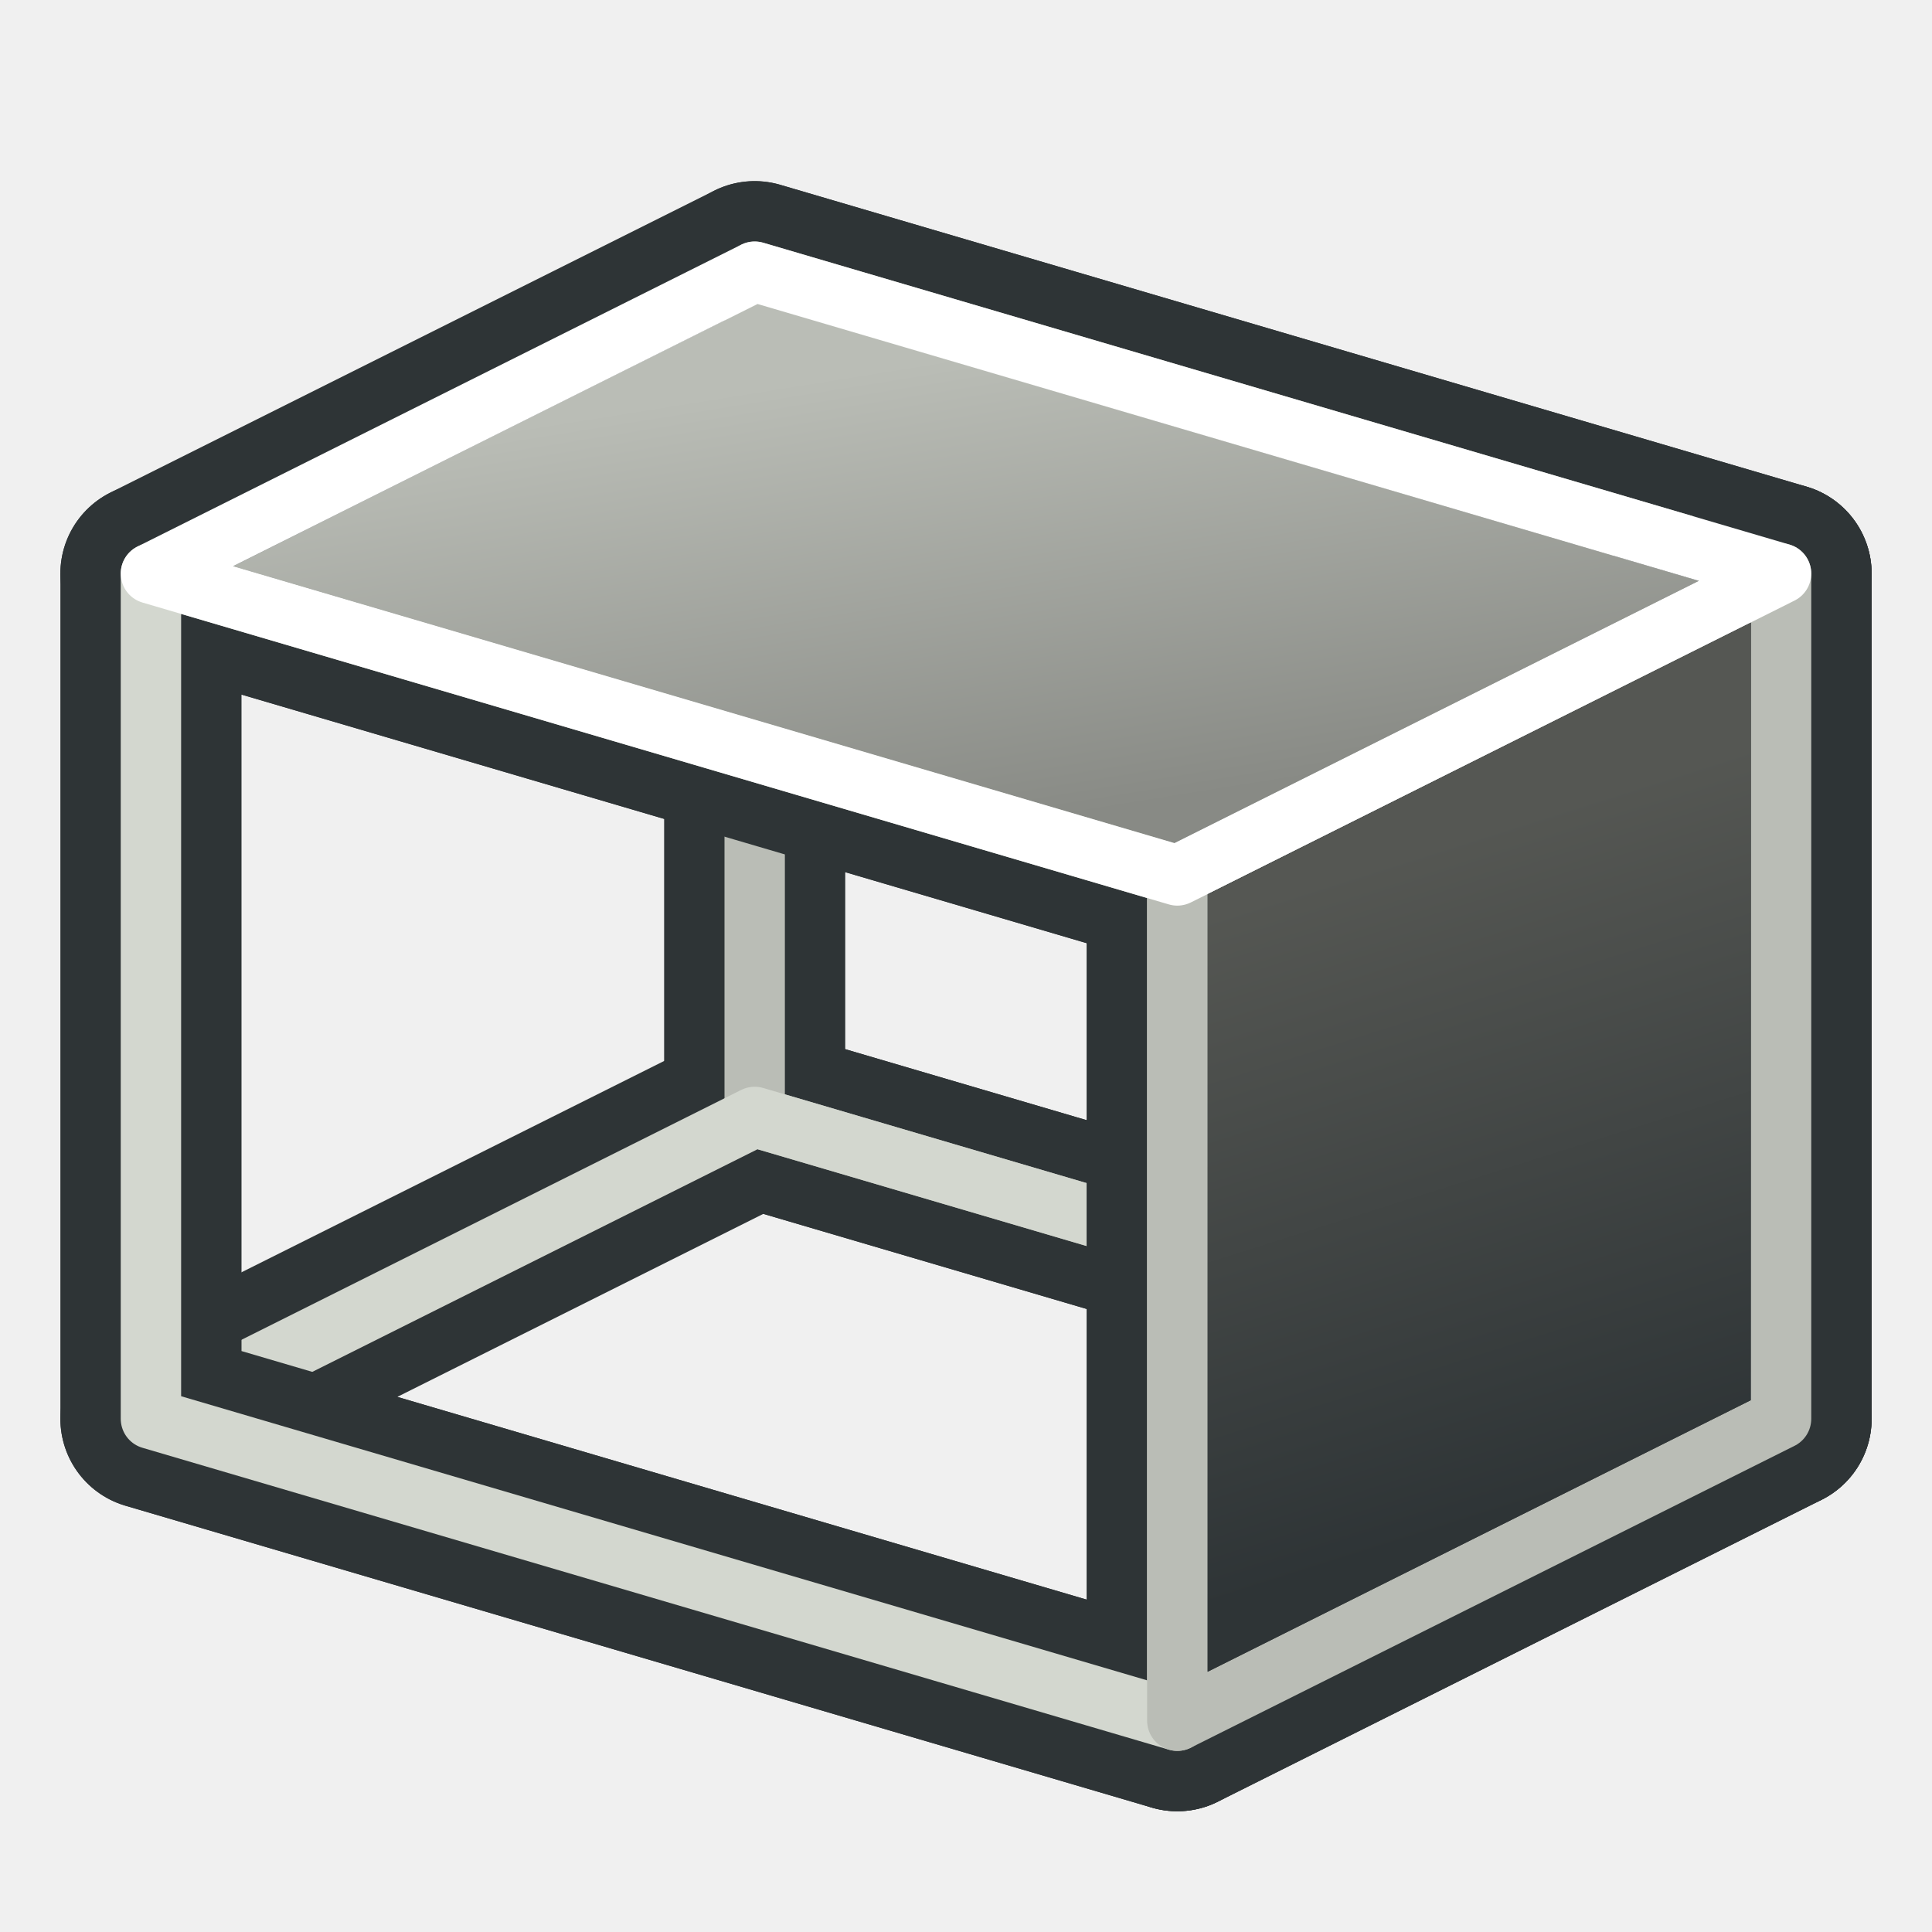
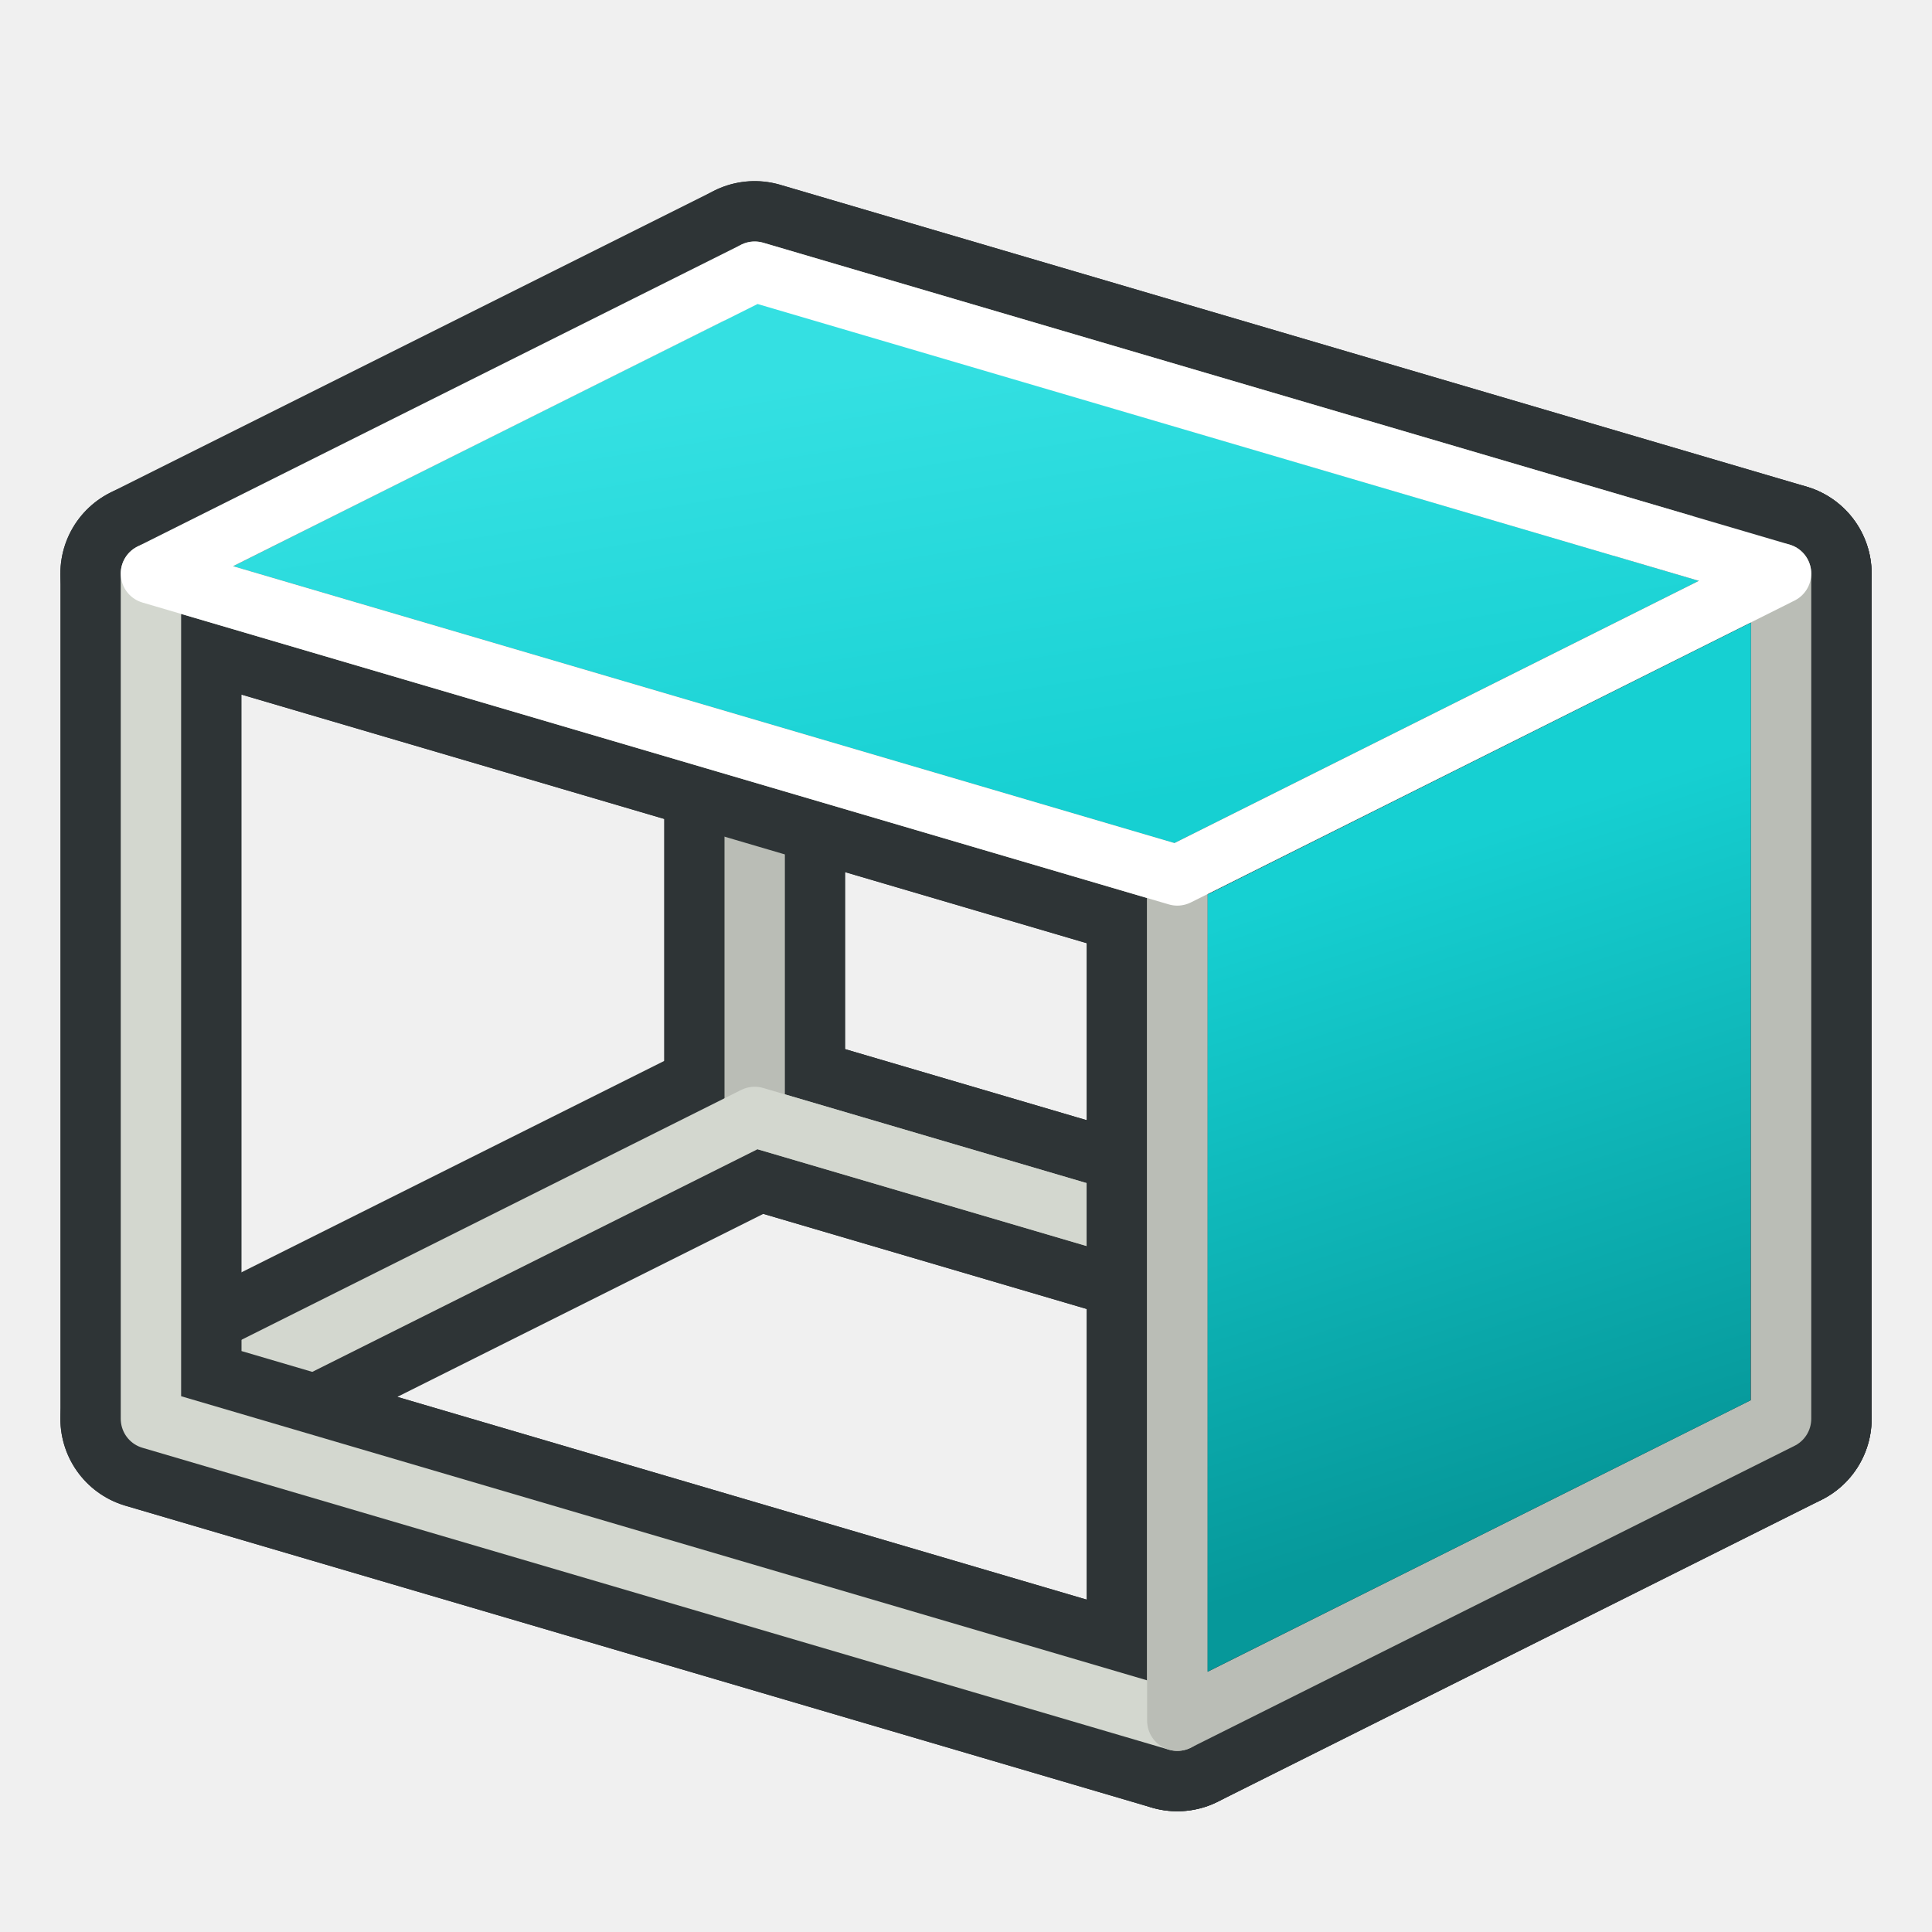
<svg xmlns="http://www.w3.org/2000/svg" xmlns:xlink="http://www.w3.org/1999/xlink" width="64px" height="64px" id="svg2860" version="1.1">
  <defs id="defs2862">
    <linearGradient id="linearGradient3906">
-       <stop style="stop-color:#888a85;stop-opacity:1" offset="0" id="stop3908" />
-       <stop style="stop-color:#babdb6;stop-opacity:1" offset="1" id="stop3910" />
+       <stop style="stop-color:#16d0d2;stop-opacity:1" offset="0" id="stop3908" />
+       <stop style="stop-color:#34e0e2;stop-opacity:1" offset="1" id="stop3910" />
    </linearGradient>
    <linearGradient id="linearGradient3866">
-       <stop id="stop3868" offset="0" style="stop-color:#2e3436;stop-opacity:1" />
-       <stop id="stop3870" offset="1" style="stop-color:#555753;stop-opacity:1" />
+       <stop id="stop3868" offset="0" style="stop-color:#06989a;stop-opacity:1" />
+       <stop id="stop3870" offset="1" style="stop-color:#16d0d2;stop-opacity:1" />
    </linearGradient>
    <linearGradient id="linearGradient3790">
      <stop style="stop-color:#555753;stop-opacity:1" offset="0" id="stop3792" />
      <stop style="stop-color:#888a85;stop-opacity:1" offset="1" id="stop3794" />
    </linearGradient>
    <linearGradient id="linearGradient3377">
      <stop id="stop3379" offset="0" style="stop-color:#faff2b;stop-opacity:1;" />
      <stop id="stop3381" offset="1" style="stop-color:#ffaa00;stop-opacity:1;" />
    </linearGradient>
    <linearGradient xlink:href="#linearGradient3790" id="linearGradient3796" x1="24.12" y1="49.955" x2="19.481" y2="24.77" gradientUnits="userSpaceOnUse" gradientTransform="matrix(1.069054,0,0,1.082964,-1.520321,-3.131533)" />
    <linearGradient xlink:href="#linearGradient3790-4" id="linearGradient3796-7" x1="26.193" y1="51.39" x2="17.09" y2="23.813" gradientUnits="userSpaceOnUse" />
    <linearGradient id="linearGradient3790-4">
      <stop style="stop-color:#888a85;stop-opacity:1" offset="0" id="stop3792-0" />
      <stop style="stop-color:#d3d7cf;stop-opacity:0;" offset="1" id="stop3794-9" />
    </linearGradient>
    <linearGradient gradientTransform="translate(-20.64508,6.552926)" y2="23.813" x2="17.09" y1="51.39" x1="26.193" gradientUnits="userSpaceOnUse" id="linearGradient3813" xlink:href="#linearGradient3790-4" />
    <linearGradient xlink:href="#linearGradient3790-8" id="linearGradient3796-8" x1="26.193" y1="51.39" x2="17.09" y2="23.813" gradientUnits="userSpaceOnUse" />
    <linearGradient id="linearGradient3790-8">
      <stop style="stop-color:#888a85;stop-opacity:1" offset="0" id="stop3792-2" />
      <stop style="stop-color:#d3d7cf;stop-opacity:1" offset="1" id="stop3794-4" />
    </linearGradient>
    <linearGradient gradientTransform="translate(-5.665902,2.234405)" y2="26.84" x2="49.716" y1="47.701" x1="56.318" gradientUnits="userSpaceOnUse" id="linearGradient3847" xlink:href="#linearGradient3866" />
    <linearGradient gradientTransform="translate(-4.625157,0.5753425)" y2="28.434" x2="46.847" y1="49.136" x1="57.753" gradientUnits="userSpaceOnUse" id="linearGradient3847-5" xlink:href="#linearGradient3866-1" />
    <linearGradient id="linearGradient3866-1">
      <stop id="stop3868-7" offset="0" style="stop-color:#2e3436;stop-opacity:1" />
      <stop id="stop3870-1" offset="1" style="stop-color:#888a85;stop-opacity:1" />
    </linearGradient>
    <linearGradient y2="25.259" x2="116.016" y1="40.729" x1="118.498" gradientTransform="translate(-87.61145,-12.93672)" gradientUnits="userSpaceOnUse" id="linearGradient3887" xlink:href="#linearGradient3906" />
  </defs>
  <g id="layer1">
    <path style="fill:none;stroke:#2e3436;stroke-width:6;stroke-linecap:butt;stroke-linejoin:round;stroke-opacity:1" d="m 25,9 0,28 34,10 0,-28 z" id="path3002-5" />
    <path style="fill:none;stroke:#2e3436;stroke-width:6;stroke-linecap:butt;stroke-linejoin:round;stroke-opacity:1" d="M 39,29 5,19 25,9 59,19 z" id="path3000" />
    <path style="fill:none;stroke:#2e3436;stroke-width:6;stroke-linecap:butt;stroke-linejoin:round;stroke-opacity:1" d="M 39,57 5,47 25,37 59,47 z" id="path3000-5" />
    <path style="fill:none;stroke:#babdb6;stroke-width:2;stroke-linecap:butt;stroke-linejoin:round;stroke-opacity:1" d="m 25,9 0,28 34,10 0,-28 z" id="path3002-7-3" />
    <path style="fill:none;stroke:#d3d7cf;stroke-width:2;stroke-linecap:butt;stroke-linejoin:round;stroke-opacity:1" d="M 39,57 5,47 25,37 59,47 z" id="path3000-6-6" />
    <path style="fill:none;stroke:#2e3436;stroke-width:6;stroke-linecap:butt;stroke-linejoin:round;stroke-opacity:1" d="M 39,29 59,19 59,47 39,57 z" id="path2998" />
    <path style="fill:none;stroke:#2e3436;stroke-width:6;stroke-linecap:butt;stroke-linejoin:round;stroke-opacity:1" d="M 5,19 5,47 39,57 39,29 z" id="path3002" />
    <path style="fill:url(#linearGradient3887);fill-opacity:1;stroke:none" d="M 25.11,10.057 7.719,18.758 38.901,27.931 56.279,19.241 z" id="path3002-1-5-1" />
    <path style="fill:none;stroke:#d3d7cf;stroke-width:2;stroke-linecap:butt;stroke-linejoin:round;stroke-opacity:1" d="M 5,19 5,47 39,57 39,29 z" id="path3002-7" />
    <path style="fill:none;stroke:#babdb6;stroke-width:2;stroke-linecap:butt;stroke-linejoin:round;stroke-opacity:1" d="M 39,29 59,19 59,47 39,57 z" id="path2998-3" />
    <path style="fill:none;stroke:#ffffff;stroke-width:2;stroke-linecap:butt;stroke-linejoin:round;stroke-opacity:1" d="M 39,29 5,19 25,9 59,19 z" id="path3000-6" />
    <path style="fill:url(#linearGradient3847);fill-opacity:1;stroke:none" d="m 40.005,29.63 -0.002,25.748 17.987,-8.992 0.011,-25.76 z" id="path3002-1-5" />
  </g>
</svg>
